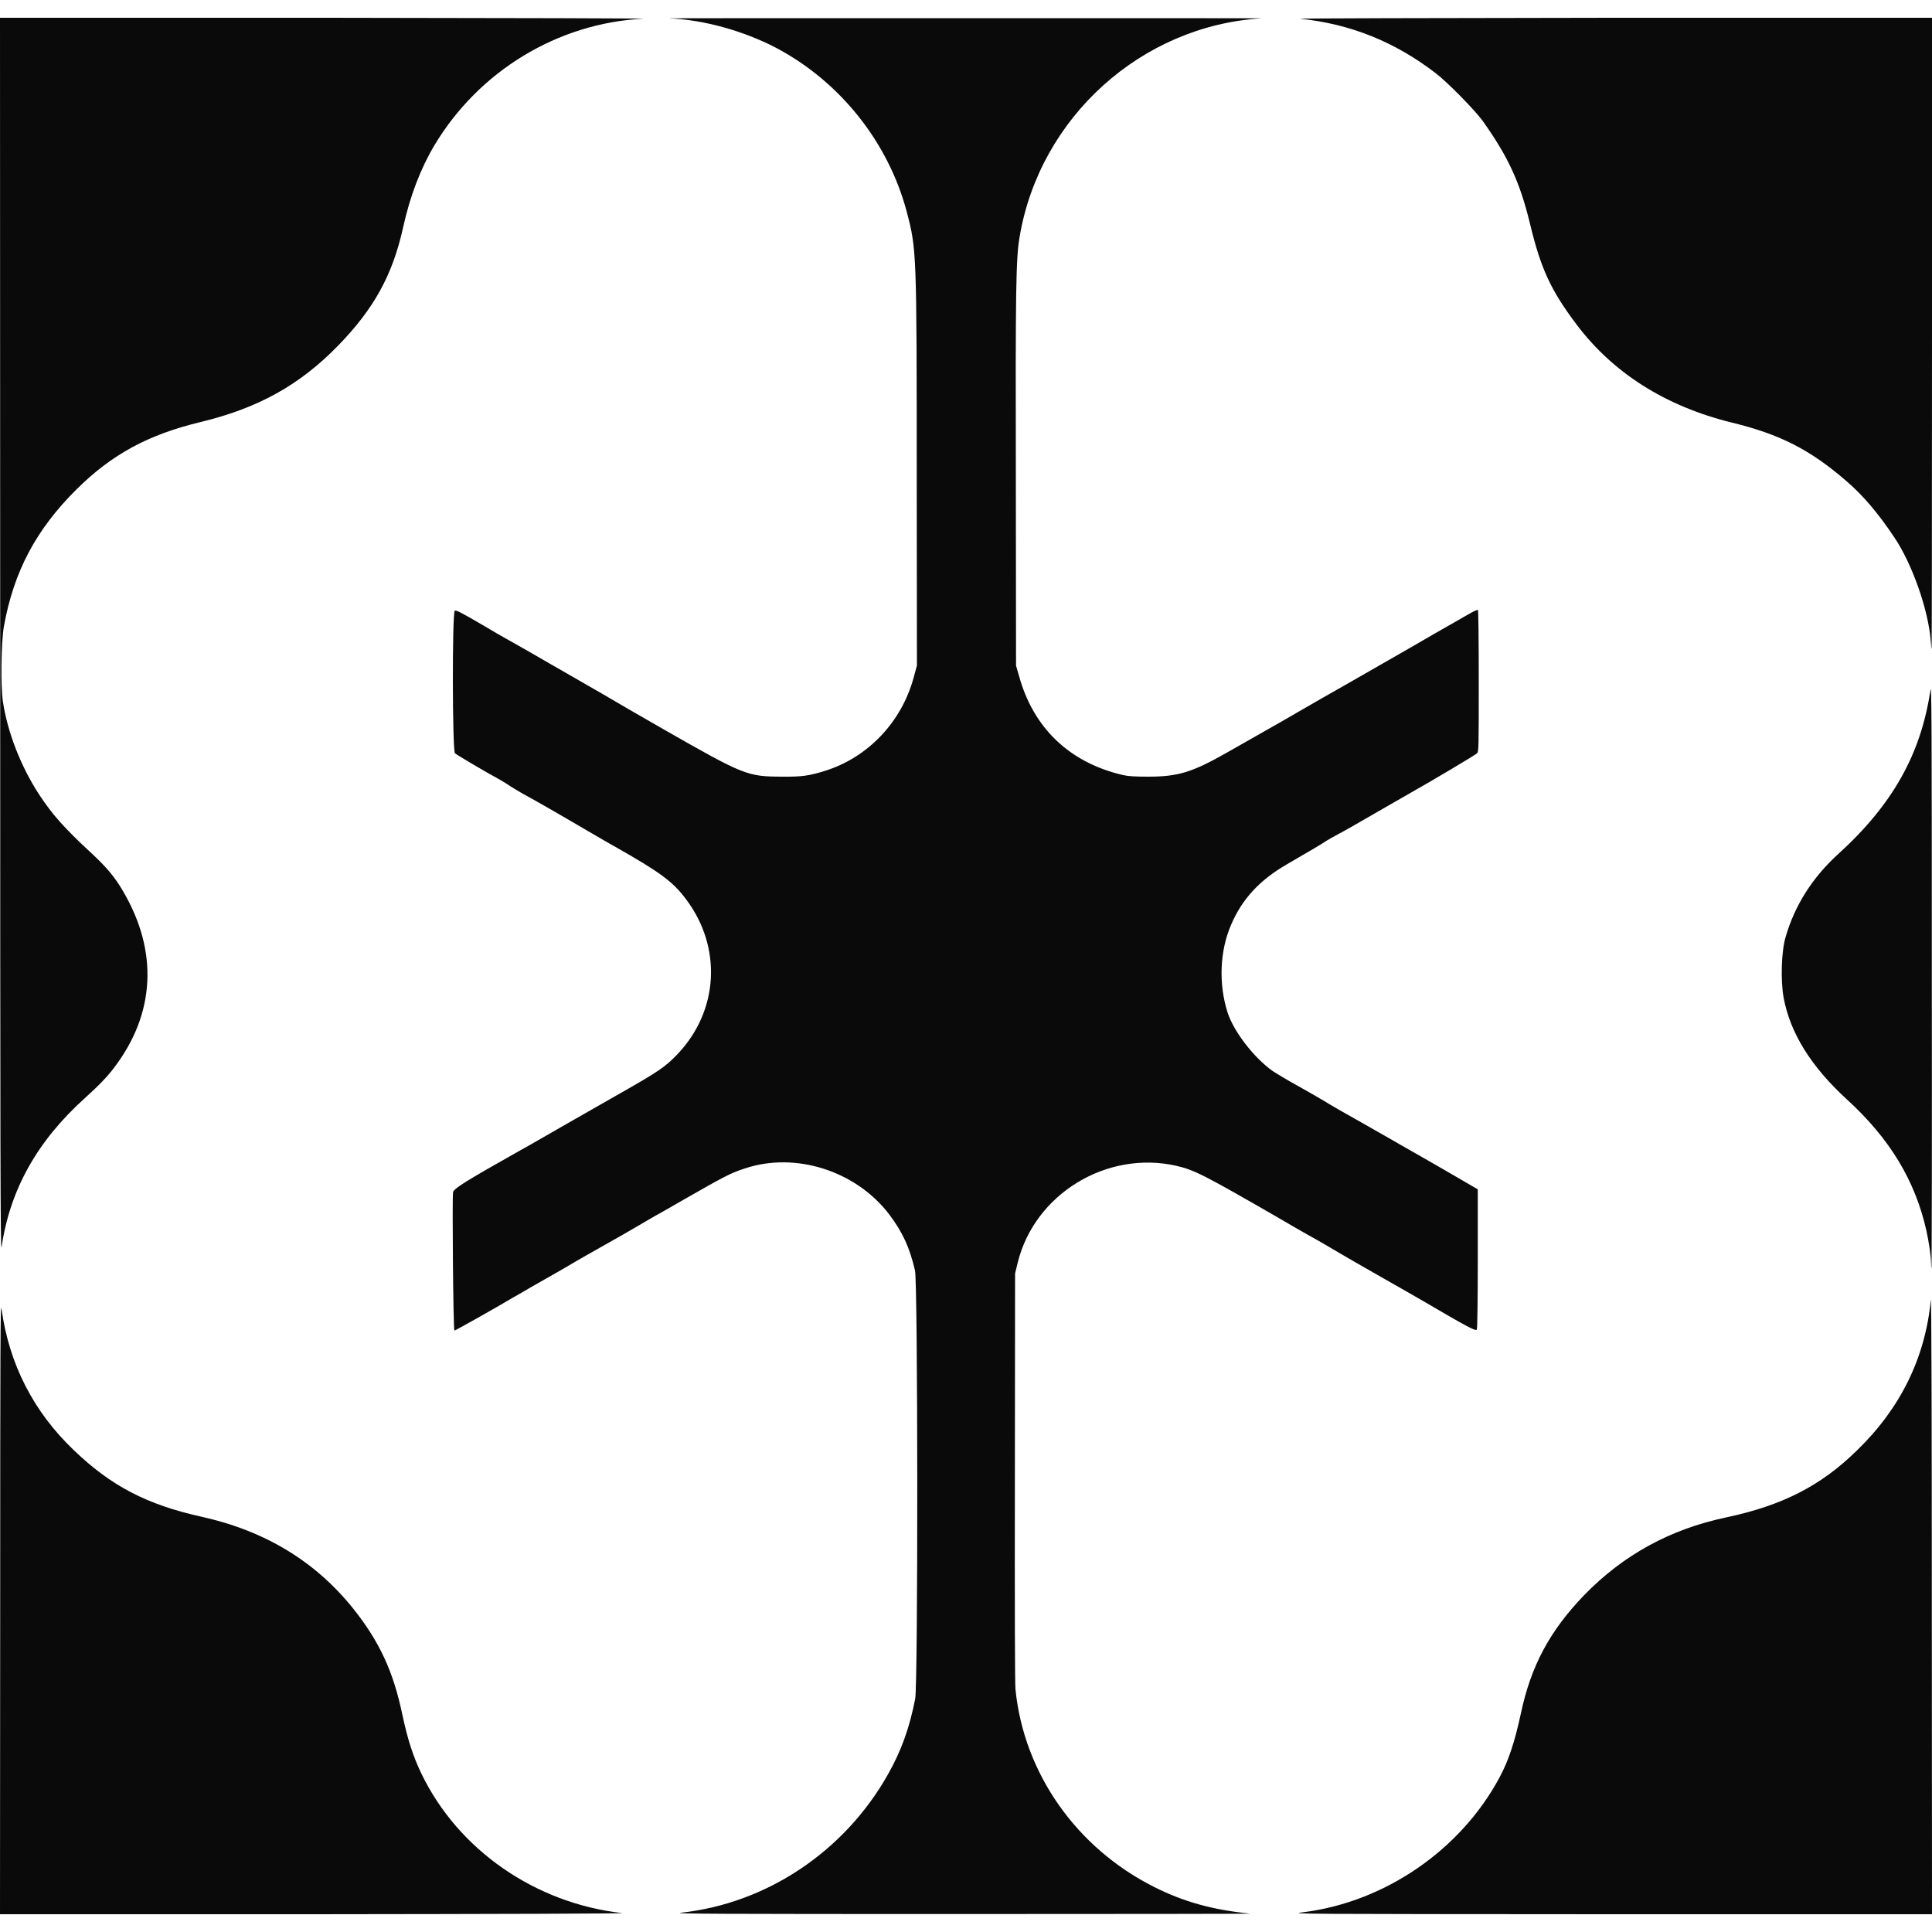
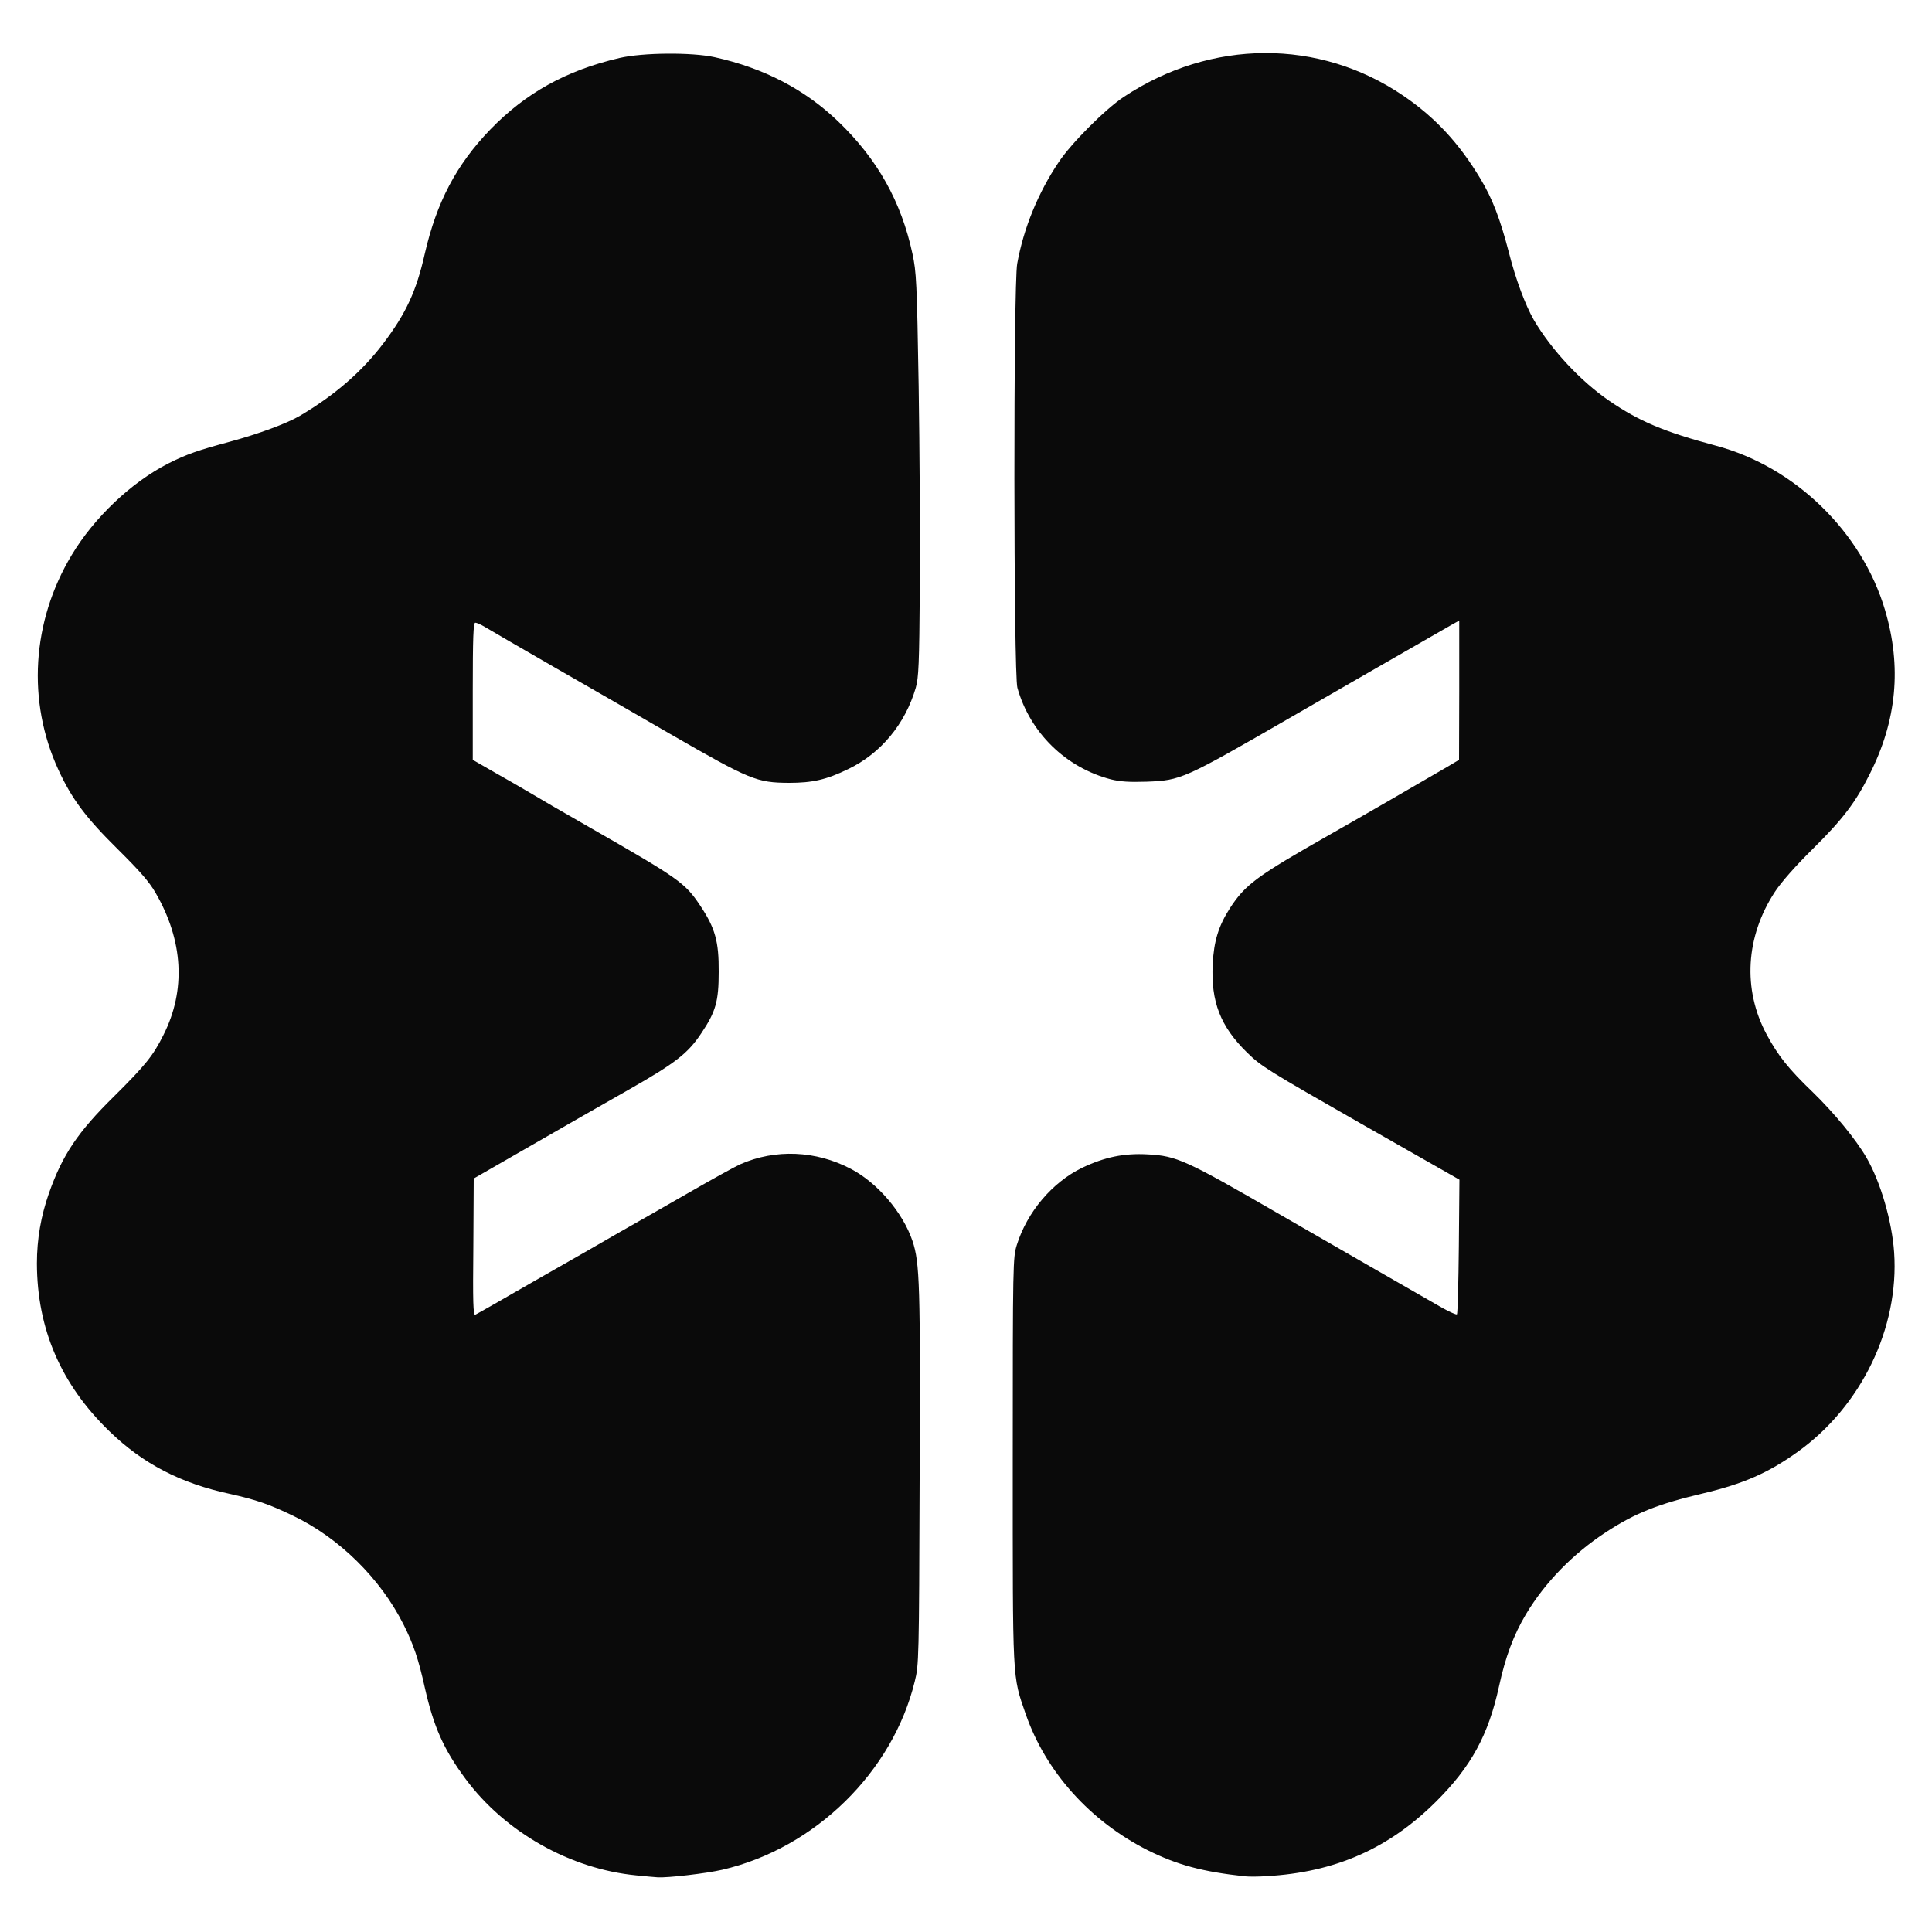
<svg xmlns="http://www.w3.org/2000/svg" viewBox="0 0 100 100" fill="#0a0a0a">
-   <path fill-rule="evenodd" d="M0.01 83.15C0.01 69.51 0.02 67.30 0.08 67.75C0.47 70.60 1.73 73.07 3.83 75.07C5.76 76.92 7.60 77.88 10.45 78.51C13.72 79.24 16.32 80.81 18.29 83.27C19.64 84.97 20.36 86.51 20.83 88.77C21.10 90.04 21.38 90.90 21.81 91.80C23.71 95.74 27.69 98.51 32.20 99.02C32.43 99.05 25.76 99.07 16.30 99.08L0.00 99.08L0.01 83.15ZM35.26 99.00C39.68 98.52 43.70 95.84 45.95 91.86C46.65 90.63 47.08 89.42 47.37 87.93C47.52 87.15 47.51 66.40 47.36 65.76C47.08 64.56 46.72 63.78 46.02 62.85C44.30 60.60 41.17 59.60 38.55 60.48C37.81 60.72 37.53 60.87 35.34 62.12C34.95 62.35 34.43 62.64 34.19 62.78C33.94 62.91 33.44 63.21 33.06 63.43C32.69 63.65 31.89 64.11 31.28 64.45C30.68 64.79 30.02 65.16 29.82 65.28C29.46 65.50 28.34 66.14 27.51 66.61C27.28 66.74 26.85 67.00 26.54 67.17C25.60 67.73 23.57 68.87 23.52 68.87C23.46 68.87 23.40 62.02 23.45 61.71C23.48 61.52 24.16 61.10 26.88 59.57C27.17 59.41 27.70 59.11 28.06 58.90C29.23 58.23 30.15 57.70 32.03 56.63C34.11 55.45 34.44 55.22 35.08 54.55C37.20 52.31 37.38 49.04 35.52 46.56C34.83 45.63 34.19 45.16 31.81 43.81C31.60 43.70 30.96 43.32 30.37 42.98C29.08 42.22 27.60 41.37 27.09 41.10C26.89 40.99 26.60 40.81 26.44 40.71C26.28 40.60 25.99 40.42 25.79 40.31C25.12 39.95 23.64 39.07 23.55 38.99C23.41 38.87 23.40 31.67 23.54 31.61C23.63 31.58 23.85 31.69 25.03 32.38C25.50 32.66 26.10 33.01 26.36 33.15C26.62 33.29 27.15 33.60 27.54 33.82C27.93 34.05 28.88 34.59 29.66 35.04C31.02 35.82 31.59 36.15 32.49 36.68C32.72 36.81 33.58 37.31 34.40 37.78C38.50 40.12 38.68 40.19 40.45 40.20C41.50 40.21 41.87 40.16 42.73 39.89C44.94 39.19 46.67 37.36 47.29 35.07L47.46 34.45L47.45 24.74C47.45 13.03 47.44 12.90 46.94 10.99C45.99 7.37 43.48 4.22 40.16 2.47C38.49 1.60 36.42 1.02 34.63 0.95C34.43 0.94 41.31 0.94 49.92 0.94C58.53 0.94 65.45 0.94 65.29 0.95C59.08 1.33 53.83 6.07 52.78 12.23C52.58 13.36 52.56 14.92 52.58 24.97L52.59 34.45L52.74 34.97C53.48 37.68 55.36 39.48 58.14 40.12C58.41 40.18 58.76 40.20 59.42 40.20C60.98 40.20 61.70 39.98 63.53 38.94C66.04 37.52 67.01 36.96 67.59 36.62C67.92 36.43 68.96 35.83 69.90 35.30C70.83 34.77 72.24 33.96 73.04 33.50C73.83 33.04 74.78 32.49 75.16 32.28C75.53 32.07 75.97 31.81 76.14 31.72C76.31 31.62 76.47 31.56 76.50 31.57C76.52 31.59 76.54 33.08 76.54 35.26C76.54 38.67 76.54 38.92 76.45 38.99C76.33 39.10 74.16 40.39 72.92 41.09C72.62 41.26 72.08 41.57 71.70 41.79C70.25 42.63 69.69 42.95 69.24 43.19C68.98 43.33 68.71 43.48 68.64 43.53C68.49 43.64 67.71 44.10 66.62 44.73C65.20 45.55 64.29 46.53 63.72 47.87C63.13 49.23 63.07 50.94 63.54 52.41C63.86 53.39 64.88 54.72 65.85 55.42C66.03 55.54 66.65 55.92 67.24 56.24C67.82 56.57 68.42 56.91 68.56 57.00C68.81 57.16 69.66 57.65 70.84 58.31C71.14 58.48 71.62 58.76 71.91 58.92C72.20 59.09 72.88 59.48 73.43 59.79C73.98 60.10 74.89 60.63 75.46 60.96L76.49 61.56L76.49 65.15C76.49 67.13 76.47 68.78 76.44 68.82C76.38 68.91 75.98 68.70 73.59 67.30C73.15 67.05 72.31 66.56 71.70 66.22C70.63 65.61 69.70 65.08 68.69 64.48C68.42 64.32 67.96 64.06 67.67 63.90C67.38 63.74 66.69 63.34 66.13 63.01C62.31 60.81 61.83 60.56 60.88 60.34C57.28 59.53 53.56 61.80 52.68 65.34L52.54 65.92L52.53 76.41C52.52 83.14 52.53 87.10 52.56 87.43C52.99 91.78 55.72 95.66 59.76 97.68C61.28 98.44 62.75 98.85 64.71 99.05C64.81 99.06 58.09 99.07 49.76 99.07C37.07 99.07 34.73 99.06 35.26 99.00ZM67.43 98.98C71.66 98.46 75.59 95.77 77.61 92.01C78.08 91.14 78.40 90.17 78.72 88.69C79.24 86.23 80.21 84.42 81.99 82.57C84.01 80.49 86.44 79.15 89.35 78.54C92.26 77.92 94.25 76.91 96.14 75.05C98.38 72.87 99.65 70.27 99.94 67.28C99.97 67.00 99.99 73.54 99.99 82.95L100.00 99.08L83.34 99.08C67.09 99.07 66.69 99.07 67.43 98.98ZM99.95 65.40C99.95 65.04 99.85 64.34 99.71 63.70C99.13 61.11 97.82 58.94 95.60 56.91C93.74 55.21 92.66 53.47 92.32 51.64C92.16 50.76 92.20 49.25 92.42 48.51C92.89 46.87 93.81 45.42 95.14 44.21C97.96 41.65 99.43 39.03 99.92 35.71C99.98 35.31 99.99 37.59 99.99 50.43C100.00 58.79 99.99 65.63 99.97 65.63C99.96 65.63 99.95 65.53 99.95 65.40ZM0.01 32.97L0.00 0.92L17.00 0.92C26.35 0.93 33.68 0.95 33.27 0.97C28.86 1.20 24.78 3.68 22.48 7.53C21.77 8.72 21.22 10.16 20.87 11.75C20.32 14.24 19.36 15.98 17.49 17.90C15.50 19.94 13.35 21.13 10.36 21.85C7.66 22.50 5.79 23.52 3.97 25.32C1.86 27.41 0.71 29.59 0.20 32.43C0.06 33.23 0.03 35.53 0.15 36.31C0.39 37.91 1.08 39.67 2.01 41.10C2.70 42.16 3.35 42.88 4.69 44.12C5.52 44.89 5.94 45.39 6.37 46.13C8.20 49.24 8.04 52.47 5.90 55.27C5.54 55.75 5.11 56.19 4.39 56.84C1.91 59.08 0.52 61.58 0.08 64.55C0.02 64.95 0.01 59.73 0.01 32.97ZM99.93 33.14C99.81 31.57 98.97 29.18 98.06 27.83C97.23 26.58 96.42 25.63 95.58 24.91C93.69 23.27 92.13 22.48 89.63 21.87C86.21 21.03 83.48 19.30 81.59 16.78C80.26 15.01 79.75 13.90 79.19 11.57C78.67 9.43 78.07 8.13 76.76 6.28C76.36 5.72 74.92 4.25 74.30 3.78C72.19 2.16 69.90 1.24 67.30 0.97C67.07 0.95 74.34 0.93 83.44 0.92L100.00 0.92L100.00 17.25C100.00 26.24 99.99 33.59 99.98 33.59C99.97 33.59 99.95 33.38 99.93 33.14Z" />
+   <path fill-rule="evenodd" d="M32.94 97.07C29.52 96.74 26.15 94.84 24.10 92.08C22.96 90.54 22.45 89.39 21.99 87.36C21.66 85.87 21.40 85.11 20.89 84.09C19.69 81.70 17.56 79.60 15.16 78.45C13.94 77.86 13.23 77.62 11.93 77.33C9.35 76.78 7.39 75.76 5.66 74.08C3.15 71.65 1.92 68.78 1.91 65.40C1.91 64.13 2.12 62.94 2.53 61.77C3.23 59.78 4.02 58.60 5.90 56.75C7.53 55.13 7.92 54.65 8.46 53.57C9.63 51.25 9.49 48.69 8.05 46.21C7.73 45.65 7.24 45.09 6.10 43.96C4.44 42.32 3.72 41.36 3.02 39.84C1.39 36.30 1.64 32.17 3.71 28.73C4.87 26.79 6.81 24.95 8.73 23.98C9.66 23.51 10.27 23.30 11.91 22.86C13.38 22.46 14.82 21.93 15.51 21.53C17.32 20.46 18.72 19.25 19.83 17.79C21.02 16.22 21.55 15.07 21.99 13.12C22.60 10.47 23.61 8.54 25.37 6.71C27.21 4.81 29.31 3.64 32.07 3.00C33.27 2.72 35.81 2.70 36.99 2.96C39.53 3.52 41.65 4.62 43.39 6.29C45.41 8.23 46.65 10.43 47.23 13.14C47.43 14.07 47.46 14.60 47.55 19.99C47.60 23.20 47.63 27.89 47.61 30.41C47.58 34.40 47.55 35.07 47.40 35.60C46.85 37.48 45.59 39.00 43.90 39.81C42.77 40.36 42.05 40.52 40.84 40.52C39.17 40.51 38.84 40.38 34.69 37.99C33.20 37.13 30.50 35.57 28.70 34.54C26.90 33.50 25.27 32.56 25.08 32.44C24.88 32.32 24.67 32.23 24.60 32.23C24.50 32.23 24.47 33.00 24.47 35.78L24.47 39.33L25.60 39.98C26.23 40.33 27.03 40.80 27.39 41.01C27.75 41.23 29.16 42.05 30.51 42.82C35.17 45.49 35.45 45.69 36.24 46.87C37.02 48.04 37.21 48.73 37.20 50.30C37.20 51.83 37.05 52.36 36.30 53.48C35.60 54.53 34.97 55.02 32.51 56.42C31.27 57.12 28.97 58.44 27.39 59.35L24.52 61.00L24.50 64.55C24.47 67.38 24.49 68.09 24.60 68.05C24.67 68.02 26.08 67.22 27.74 66.26C29.41 65.31 31.38 64.18 32.12 63.75C32.87 63.33 34.45 62.42 35.64 61.74C36.82 61.06 38.03 60.39 38.32 60.26C40.14 59.46 42.23 59.55 44.04 60.50C45.42 61.22 46.73 62.76 47.23 64.23C47.61 65.37 47.64 66.51 47.60 76.54C47.57 85.90 47.56 86.18 47.35 87.02C46.21 91.72 42.18 95.67 37.38 96.78C36.55 96.97 34.59 97.20 34.04 97.17C33.90 97.16 33.41 97.12 32.94 97.07ZM64.45 97.12C62.23 96.88 60.94 96.53 59.41 95.77C56.42 94.26 54.13 91.71 53.09 88.72C52.39 86.69 52.42 87.20 52.42 75.58C52.42 65.31 52.43 65.09 52.63 64.44C53.16 62.74 54.46 61.20 56.00 60.45C57.17 59.89 58.18 59.68 59.41 59.75C60.91 59.83 61.37 60.04 66.21 62.84C68.13 63.95 73.68 67.14 74.66 67.70C75.04 67.91 75.38 68.06 75.41 68.03C75.45 67.99 75.49 66.41 75.51 64.51L75.54 61.06L70.43 58.15C65.65 55.42 65.27 55.19 64.55 54.48C63.17 53.13 62.67 51.85 62.77 49.90C62.83 48.71 63.07 47.93 63.66 47.01C64.46 45.78 65.03 45.36 68.83 43.20C69.83 42.64 73.84 40.32 74.95 39.67L75.52 39.33L75.53 35.72L75.53 32.12L75.10 32.36C74.22 32.86 67.88 36.51 66.67 37.21C61.26 40.33 61.12 40.39 59.37 40.46C58.44 40.49 58.00 40.46 57.50 40.34C55.16 39.73 53.31 37.92 52.66 35.60C52.46 34.89 52.45 14.72 52.65 13.65C52.98 11.81 53.74 9.96 54.80 8.39C55.45 7.41 57.21 5.65 58.16 5.02C62.69 2.01 68.28 1.99 72.63 4.95C74.29 6.08 75.52 7.41 76.62 9.24C77.25 10.28 77.65 11.34 78.10 13.07C78.45 14.46 78.96 15.81 79.39 16.56C80.31 18.12 81.81 19.73 83.30 20.75C84.85 21.81 86.13 22.35 88.82 23.07C92.91 24.16 96.37 27.53 97.57 31.58C98.44 34.51 98.18 37.30 96.77 40.08C96.04 41.54 95.37 42.42 93.81 43.96C92.91 44.85 92.20 45.66 91.87 46.16C90.35 48.48 90.19 51.21 91.44 53.54C92.03 54.64 92.57 55.32 93.84 56.54C94.94 57.61 96.06 58.97 96.61 59.92C97.34 61.18 97.93 63.22 98.04 64.82C98.31 68.73 96.33 72.81 93.03 75.16C91.52 76.24 90.24 76.80 88.14 77.30C85.81 77.85 84.63 78.32 83.13 79.30C81.43 80.41 79.98 81.89 78.99 83.54C78.34 84.63 77.92 85.76 77.59 87.28C77.04 89.80 76.15 91.44 74.33 93.25C71.88 95.69 69.10 96.91 65.56 97.11C65.14 97.14 64.65 97.14 64.45 97.12Z" />
</svg>
